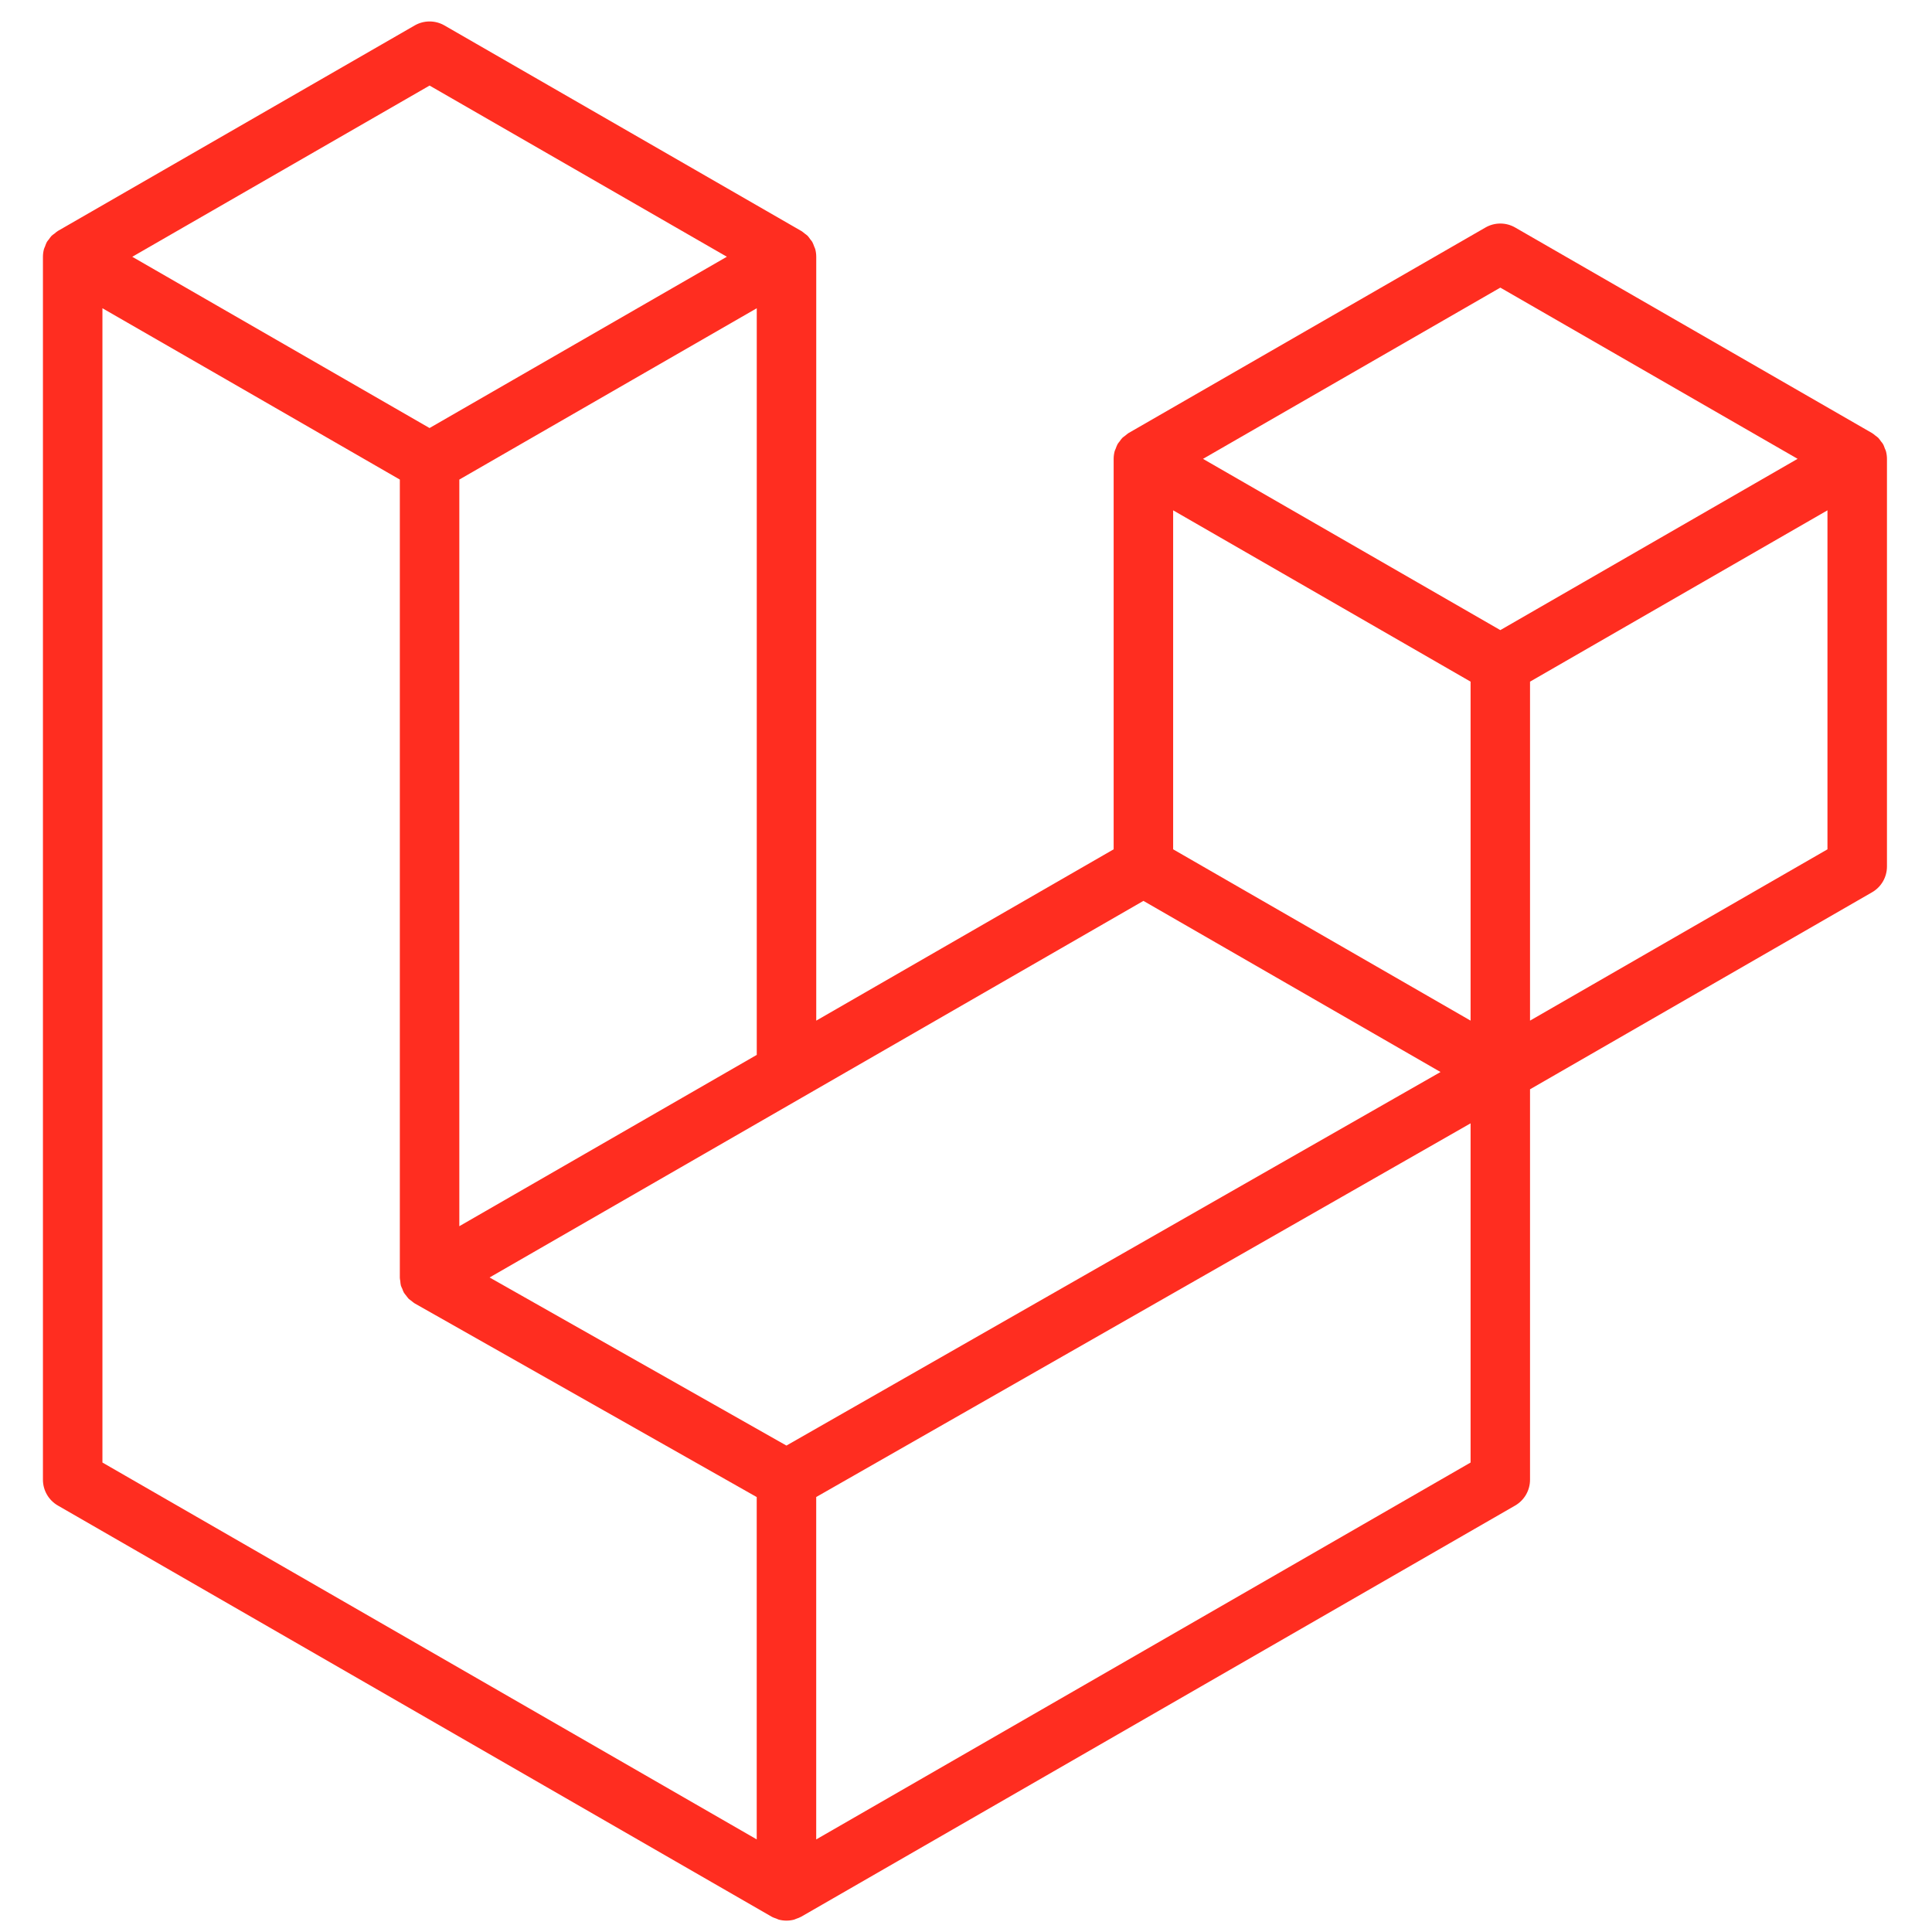
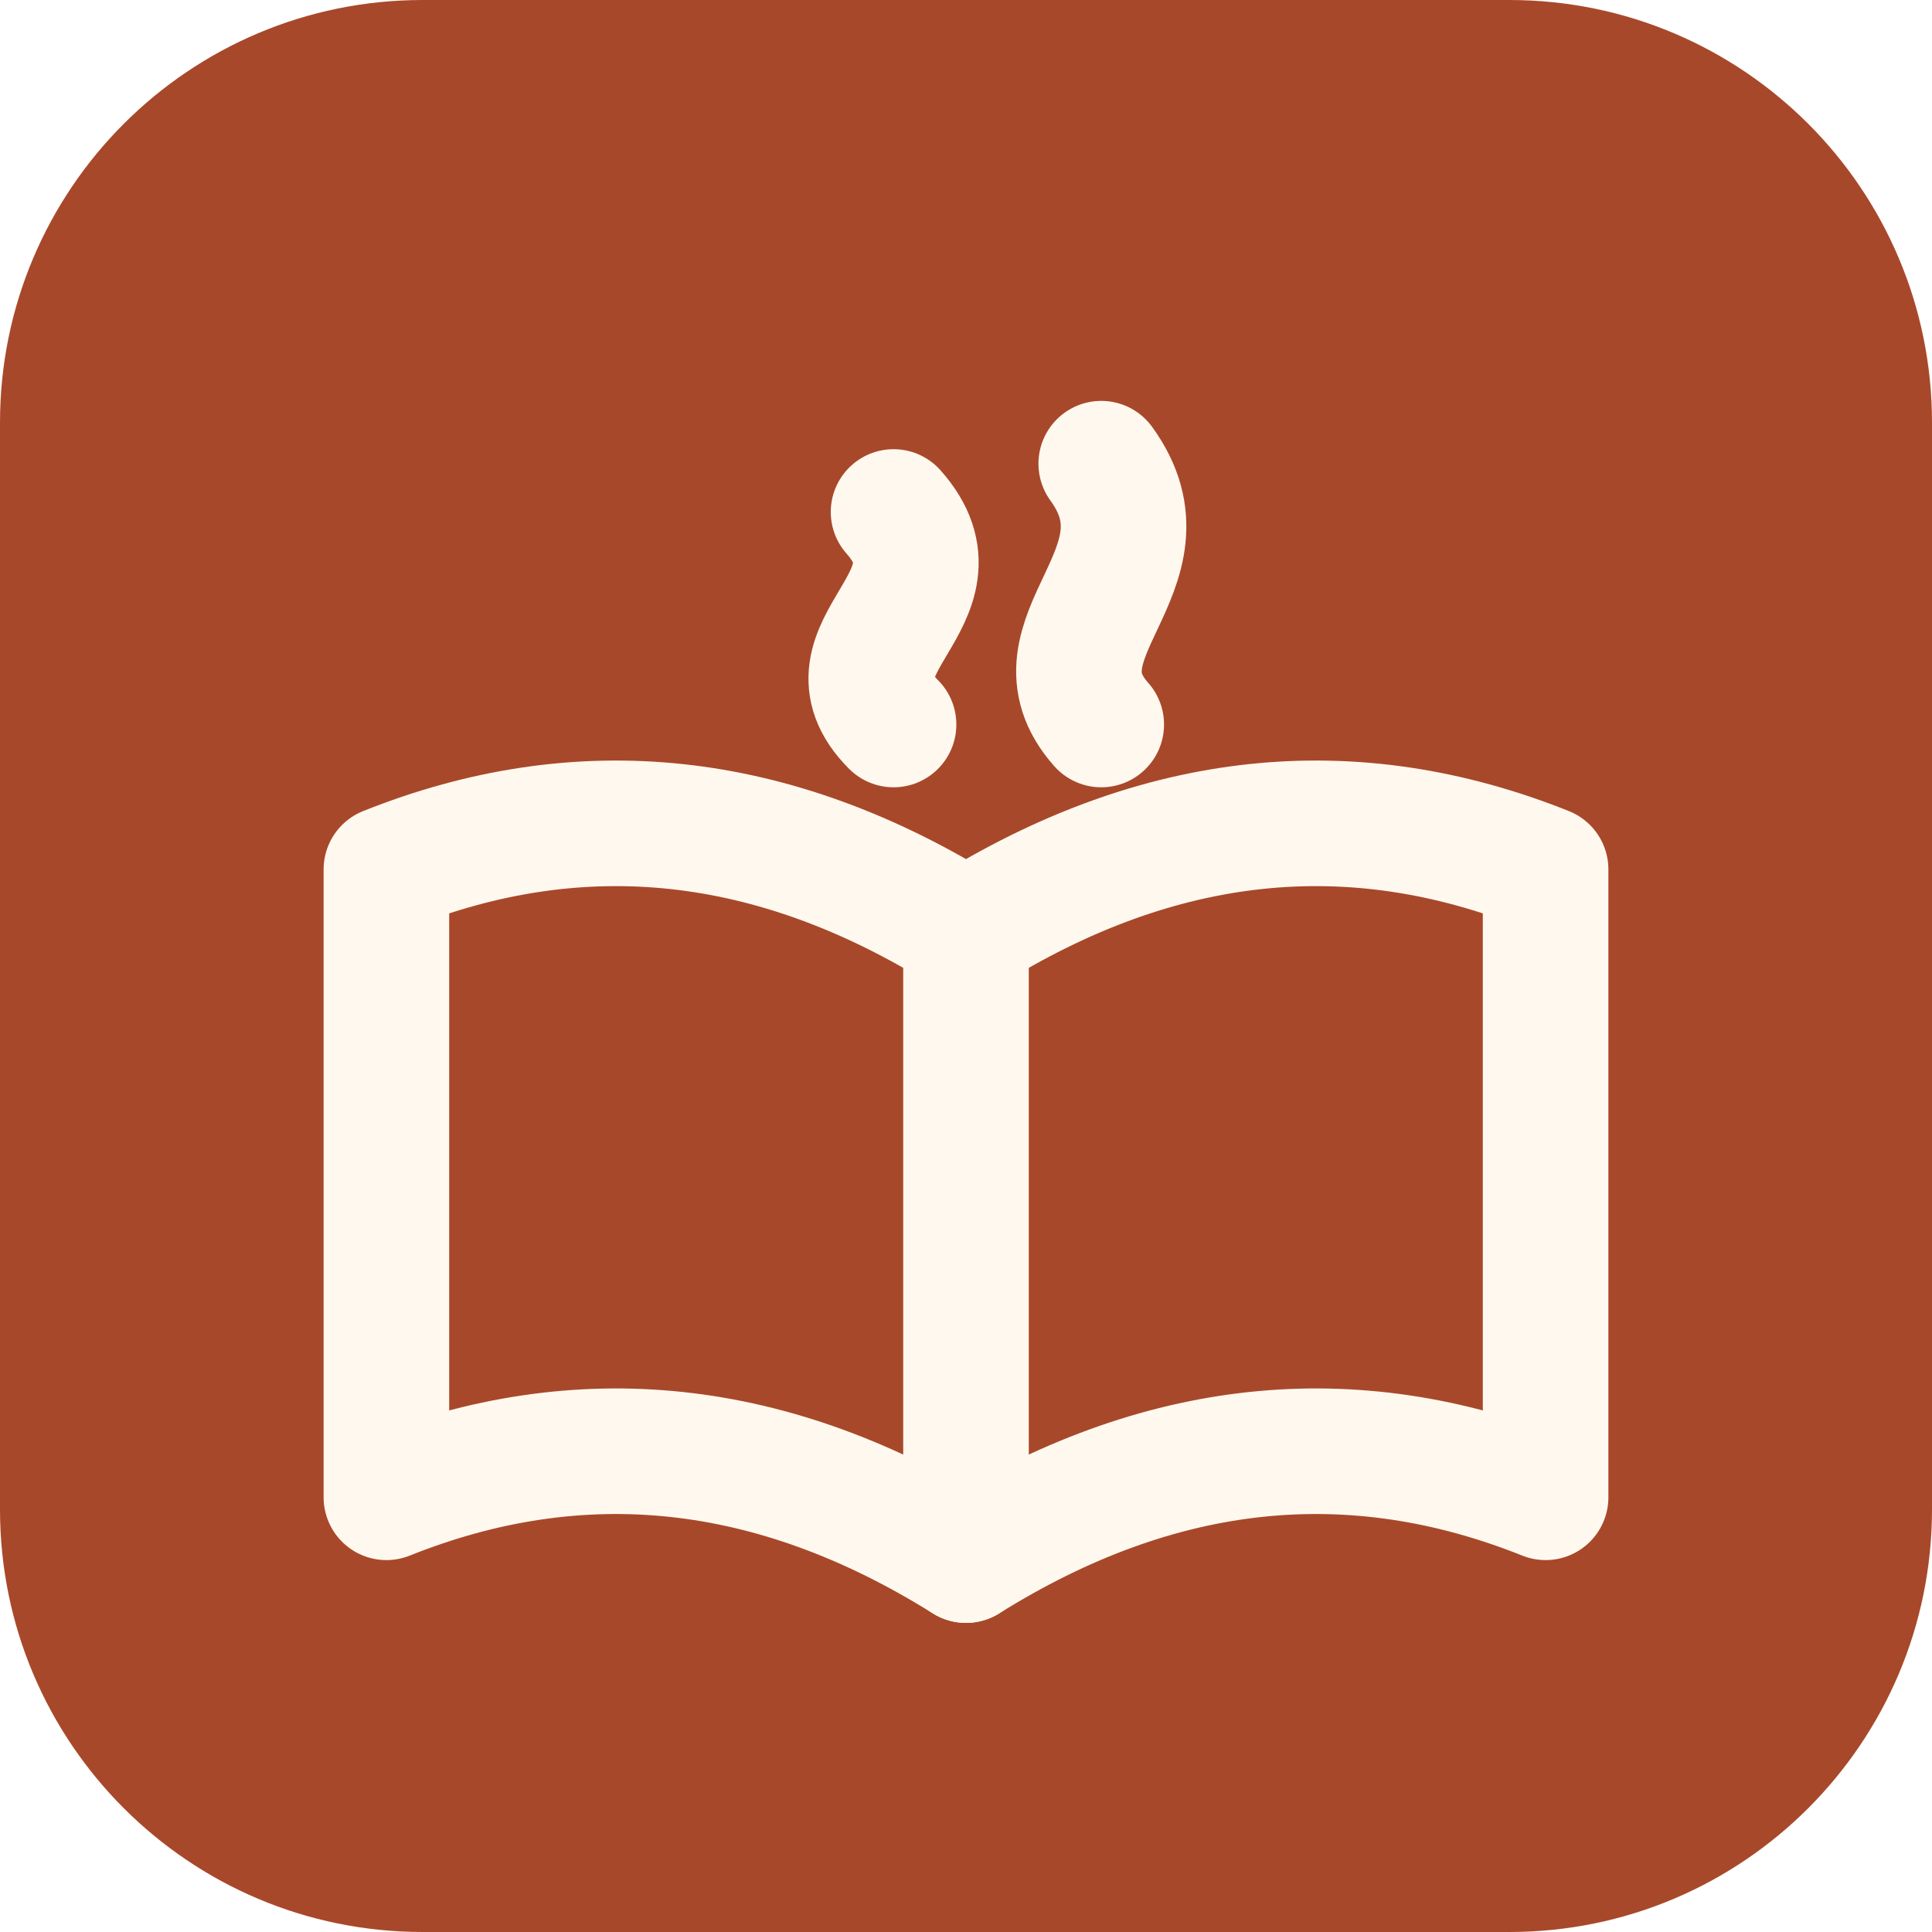
- <svg xmlns="http://www.w3.org/2000/svg" width="166" height="166" viewBox="0 0 166 166" fill="none">
-   <path fill-rule="evenodd" clip-rule="evenodd" d="M162.041 38.759C162.099 38.977 162.129 39.201 162.13 39.426V74.452C162.13 74.902 162.011 75.344 161.786 75.733C161.561 76.122 161.237 76.444 160.847 76.668L131.462 93.594V127.141C131.462 128.054 130.977 128.897 130.186 129.357L68.847 164.683C68.707 164.763 68.554 164.814 68.401 164.868C68.343 164.887 68.289 164.922 68.228 164.938C67.8 165.051 67.349 165.051 66.92 164.938C66.85 164.919 66.786 164.881 66.719 164.855C66.579 164.804 66.432 164.76 66.298 164.683L4.972 129.357C4.583 129.133 4.259 128.81 4.034 128.421C3.808 128.032 3.69 127.591 3.689 127.141L3.689 22.063C3.689 21.834 3.721 21.61 3.779 21.393C3.798 21.32 3.843 21.253 3.868 21.179C3.916 21.045 3.961 20.908 4.031 20.783C4.079 20.7 4.149 20.633 4.206 20.557C4.28 20.454 4.347 20.349 4.433 20.26C4.506 20.186 4.602 20.132 4.685 20.068C4.778 19.992 4.861 19.909 4.966 19.848L35.633 2.185C36.022 1.961 36.462 1.844 36.91 1.844C37.358 1.844 37.798 1.961 38.186 2.185L68.851 19.848H68.857C68.959 19.912 69.045 19.992 69.138 20.065C69.221 20.129 69.313 20.186 69.387 20.257C69.476 20.349 69.54 20.454 69.616 20.557C69.671 20.633 69.744 20.7 69.789 20.783C69.862 20.911 69.904 21.045 69.955 21.179C69.98 21.253 70.025 21.32 70.044 21.396C70.103 21.614 70.133 21.838 70.133 22.063V87.694L95.686 72.974V39.423C95.686 39.2 95.718 38.973 95.775 38.759C95.798 38.683 95.839 38.615 95.865 38.542C95.916 38.408 95.96 38.271 96.031 38.146C96.079 38.063 96.149 37.996 96.203 37.92C96.279 37.818 96.343 37.712 96.433 37.623C96.506 37.549 96.599 37.495 96.681 37.431C96.777 37.355 96.86 37.272 96.962 37.211L127.633 19.548C128.021 19.324 128.461 19.206 128.91 19.206C129.358 19.206 129.798 19.324 130.186 19.548L160.85 37.211C160.959 37.275 161.042 37.355 161.137 37.428C161.217 37.492 161.31 37.549 161.383 37.62C161.473 37.712 161.536 37.818 161.613 37.92C161.67 37.996 161.741 38.063 161.785 38.146C161.859 38.271 161.9 38.408 161.951 38.542C161.98 38.615 162.021 38.683 162.041 38.759ZM157.018 72.974V43.848L146.287 50.028L131.462 58.568V87.694L157.021 72.974H157.018ZM126.354 125.663V96.518L111.771 104.85L70.13 128.626V158.046L126.354 125.663ZM8.801 26.485V125.663L65.018 158.043V128.629L35.649 112L35.64 111.994L35.627 111.988C35.528 111.93 35.445 111.847 35.353 111.777C35.273 111.713 35.18 111.662 35.11 111.592L35.104 111.582C35.021 111.502 34.963 111.403 34.893 111.314C34.829 111.228 34.753 111.154 34.702 111.065L34.699 111.055C34.641 110.96 34.606 110.845 34.565 110.736C34.523 110.64 34.469 110.551 34.443 110.449C34.411 110.328 34.405 110.197 34.392 110.072C34.379 109.976 34.354 109.881 34.354 109.785V109.778V41.205L19.532 32.662L8.801 26.485ZM36.913 7.35L11.364 22.063L36.907 36.777L62.453 22.06L36.907 7.35H36.913ZM50.2 99.174L65.022 90.637V26.485L54.291 32.665L39.466 41.205V105.357L50.2 99.174ZM128.91 24.713L103.363 39.426L128.91 54.14L154.453 39.423L128.91 24.713ZM126.354 58.568L111.529 50.028L100.798 43.848V72.974L115.619 81.511L126.354 87.694V58.568ZM67.571 124.205L105.042 102.803L123.772 92.109L98.245 77.405L68.854 94.334L42.066 109.762L67.571 124.205Z" fill="#FF2D20" />
+ <svg xmlns="http://www.w3.org/2000/svg" viewBox="0 0 32 32">
+   <rect width="32" height="32" rx="7" fill="#A8482A" />
+   <g transform="translate(3.2 3.6) scale(0.8)" fill="none" stroke="#FFF8EE" stroke-width="2.6" stroke-linecap="round" stroke-linejoin="round">
+     <path d="M4 13.5c4-1.6 8-1.2 12 1.3 4-2.5 8-2.9 12-1.3v13c-4-1.6-8-1.2-12 1.3-4-2.5-8-2.9-12-1.3z" />
+     <path d="M16 14.8v13" />
+     <path d="M14.5 10.5c-1.6-1.6 1.6-2.6 0-4.4" />
+     <path d="M18.8 10.5c-1.6-1.8 1.6-3.2 0-5.4" />
+   </g>
</svg>
